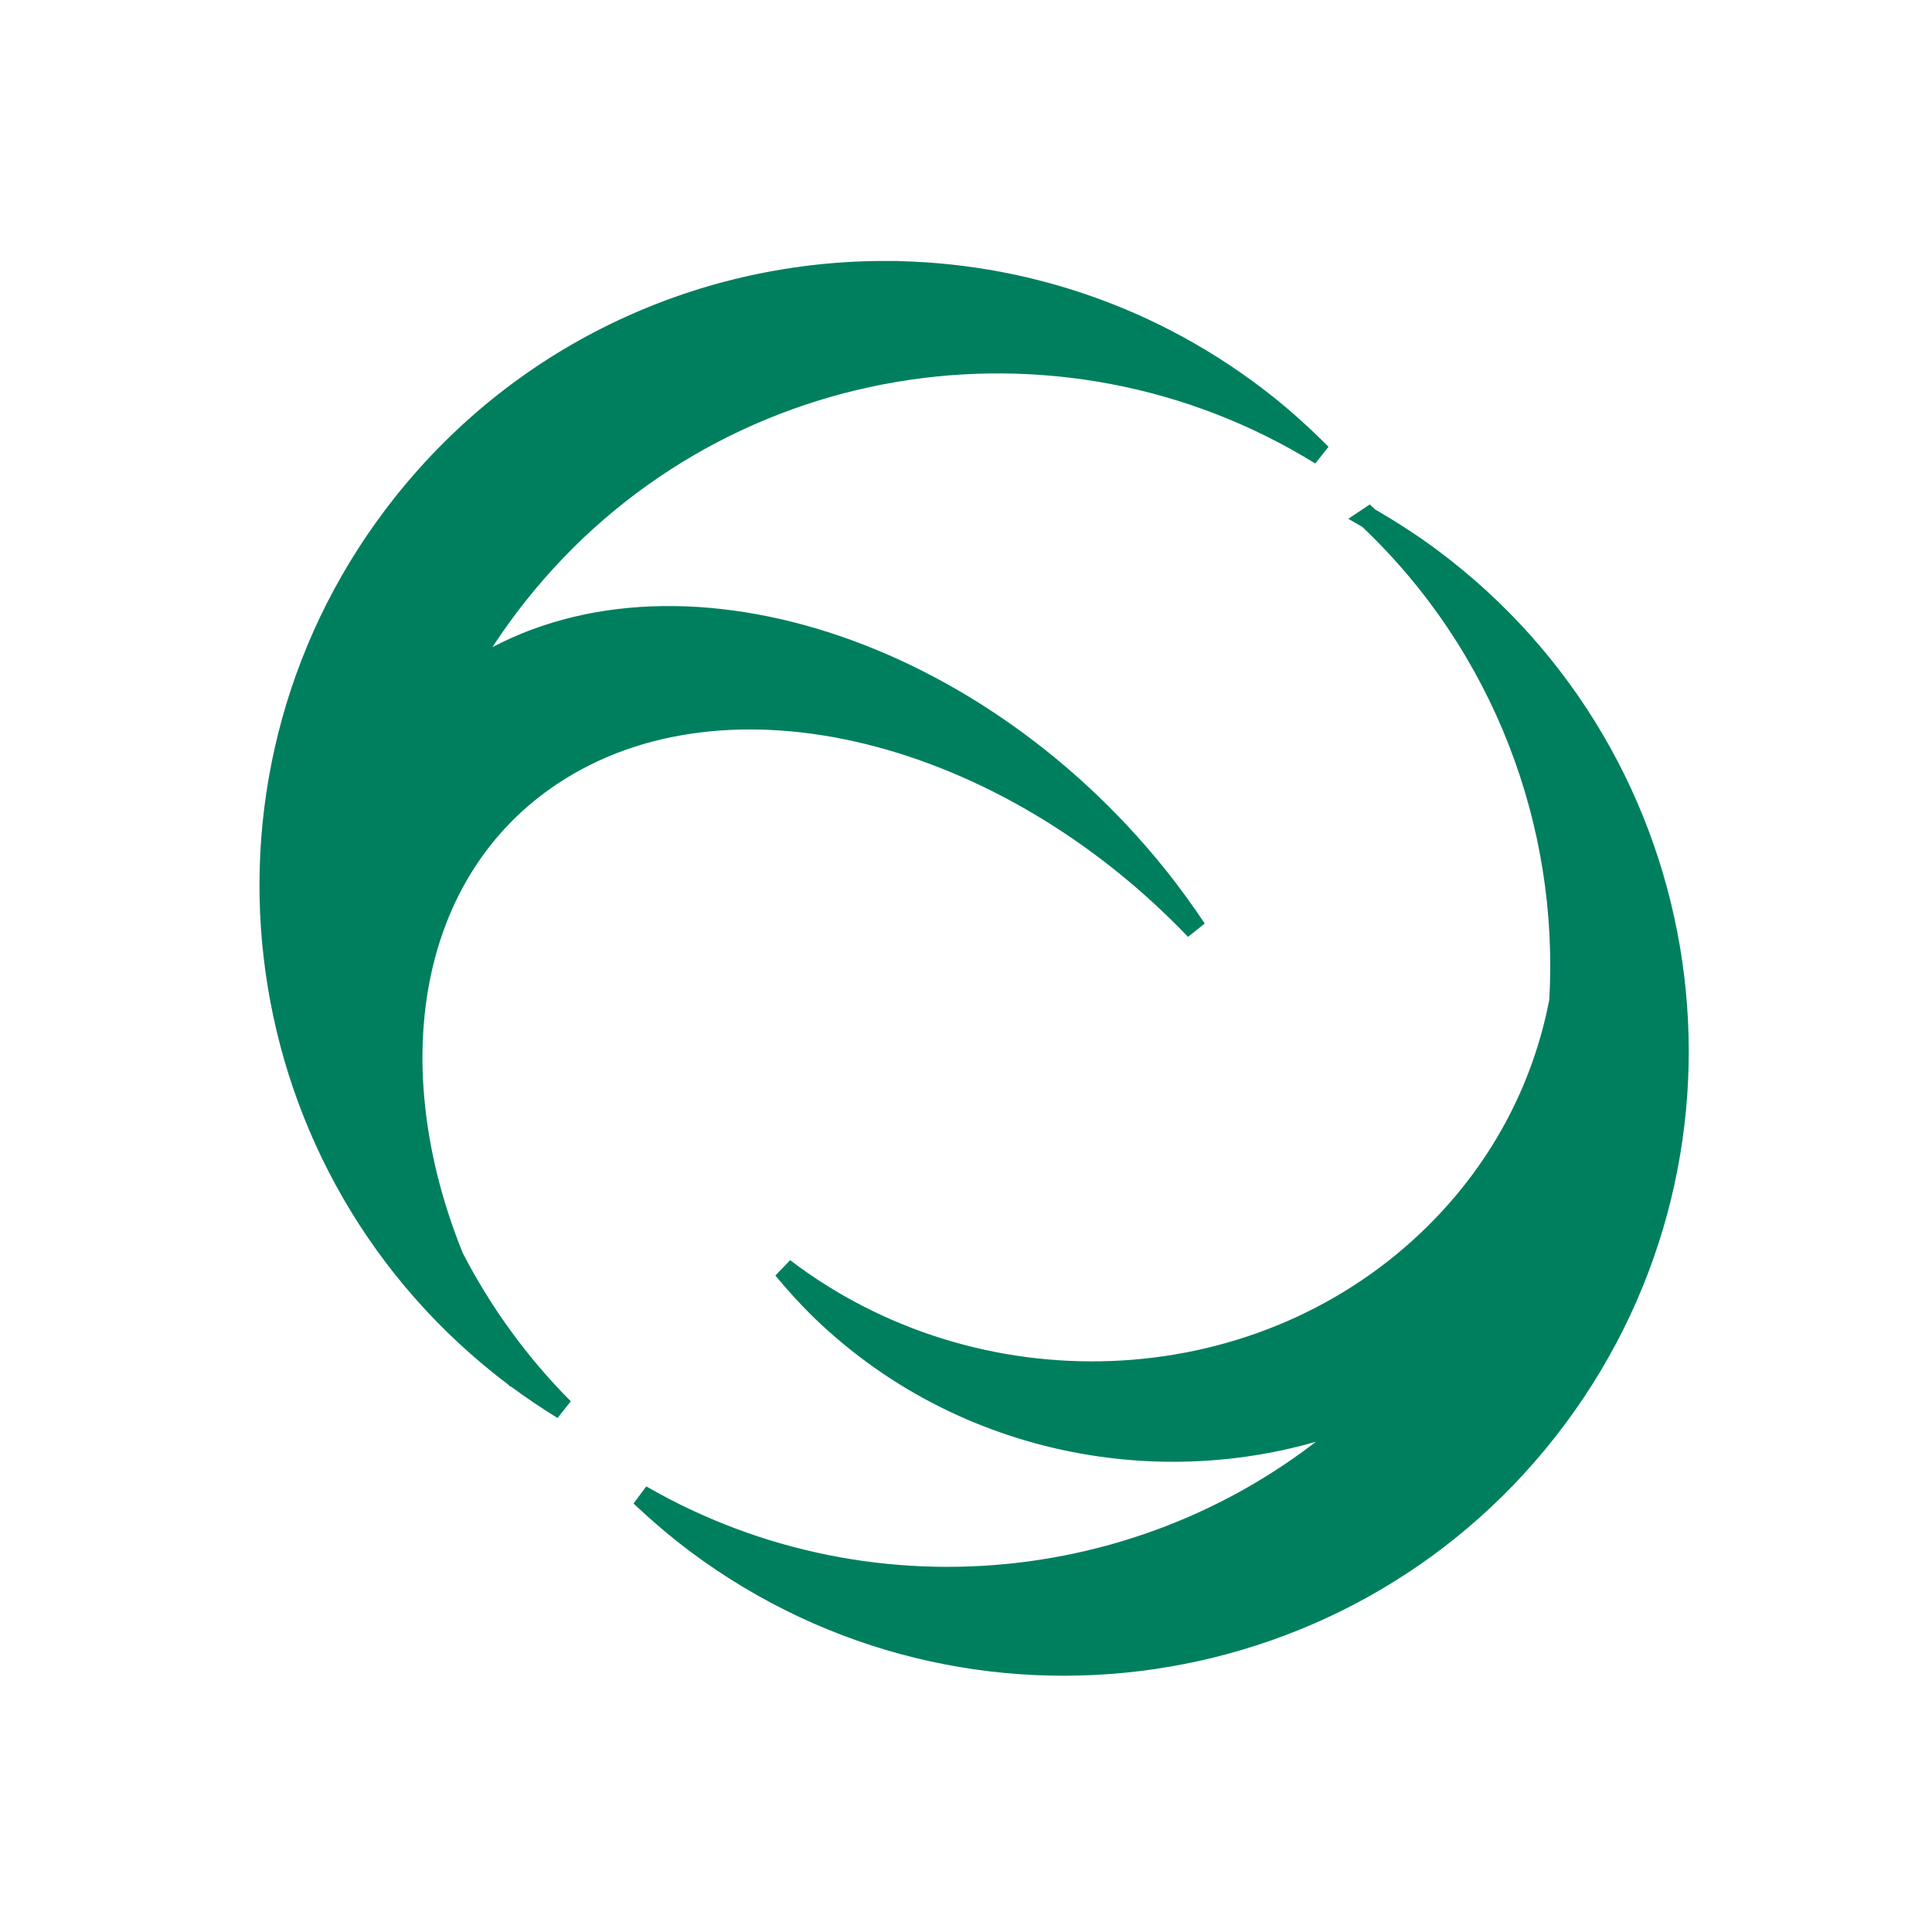
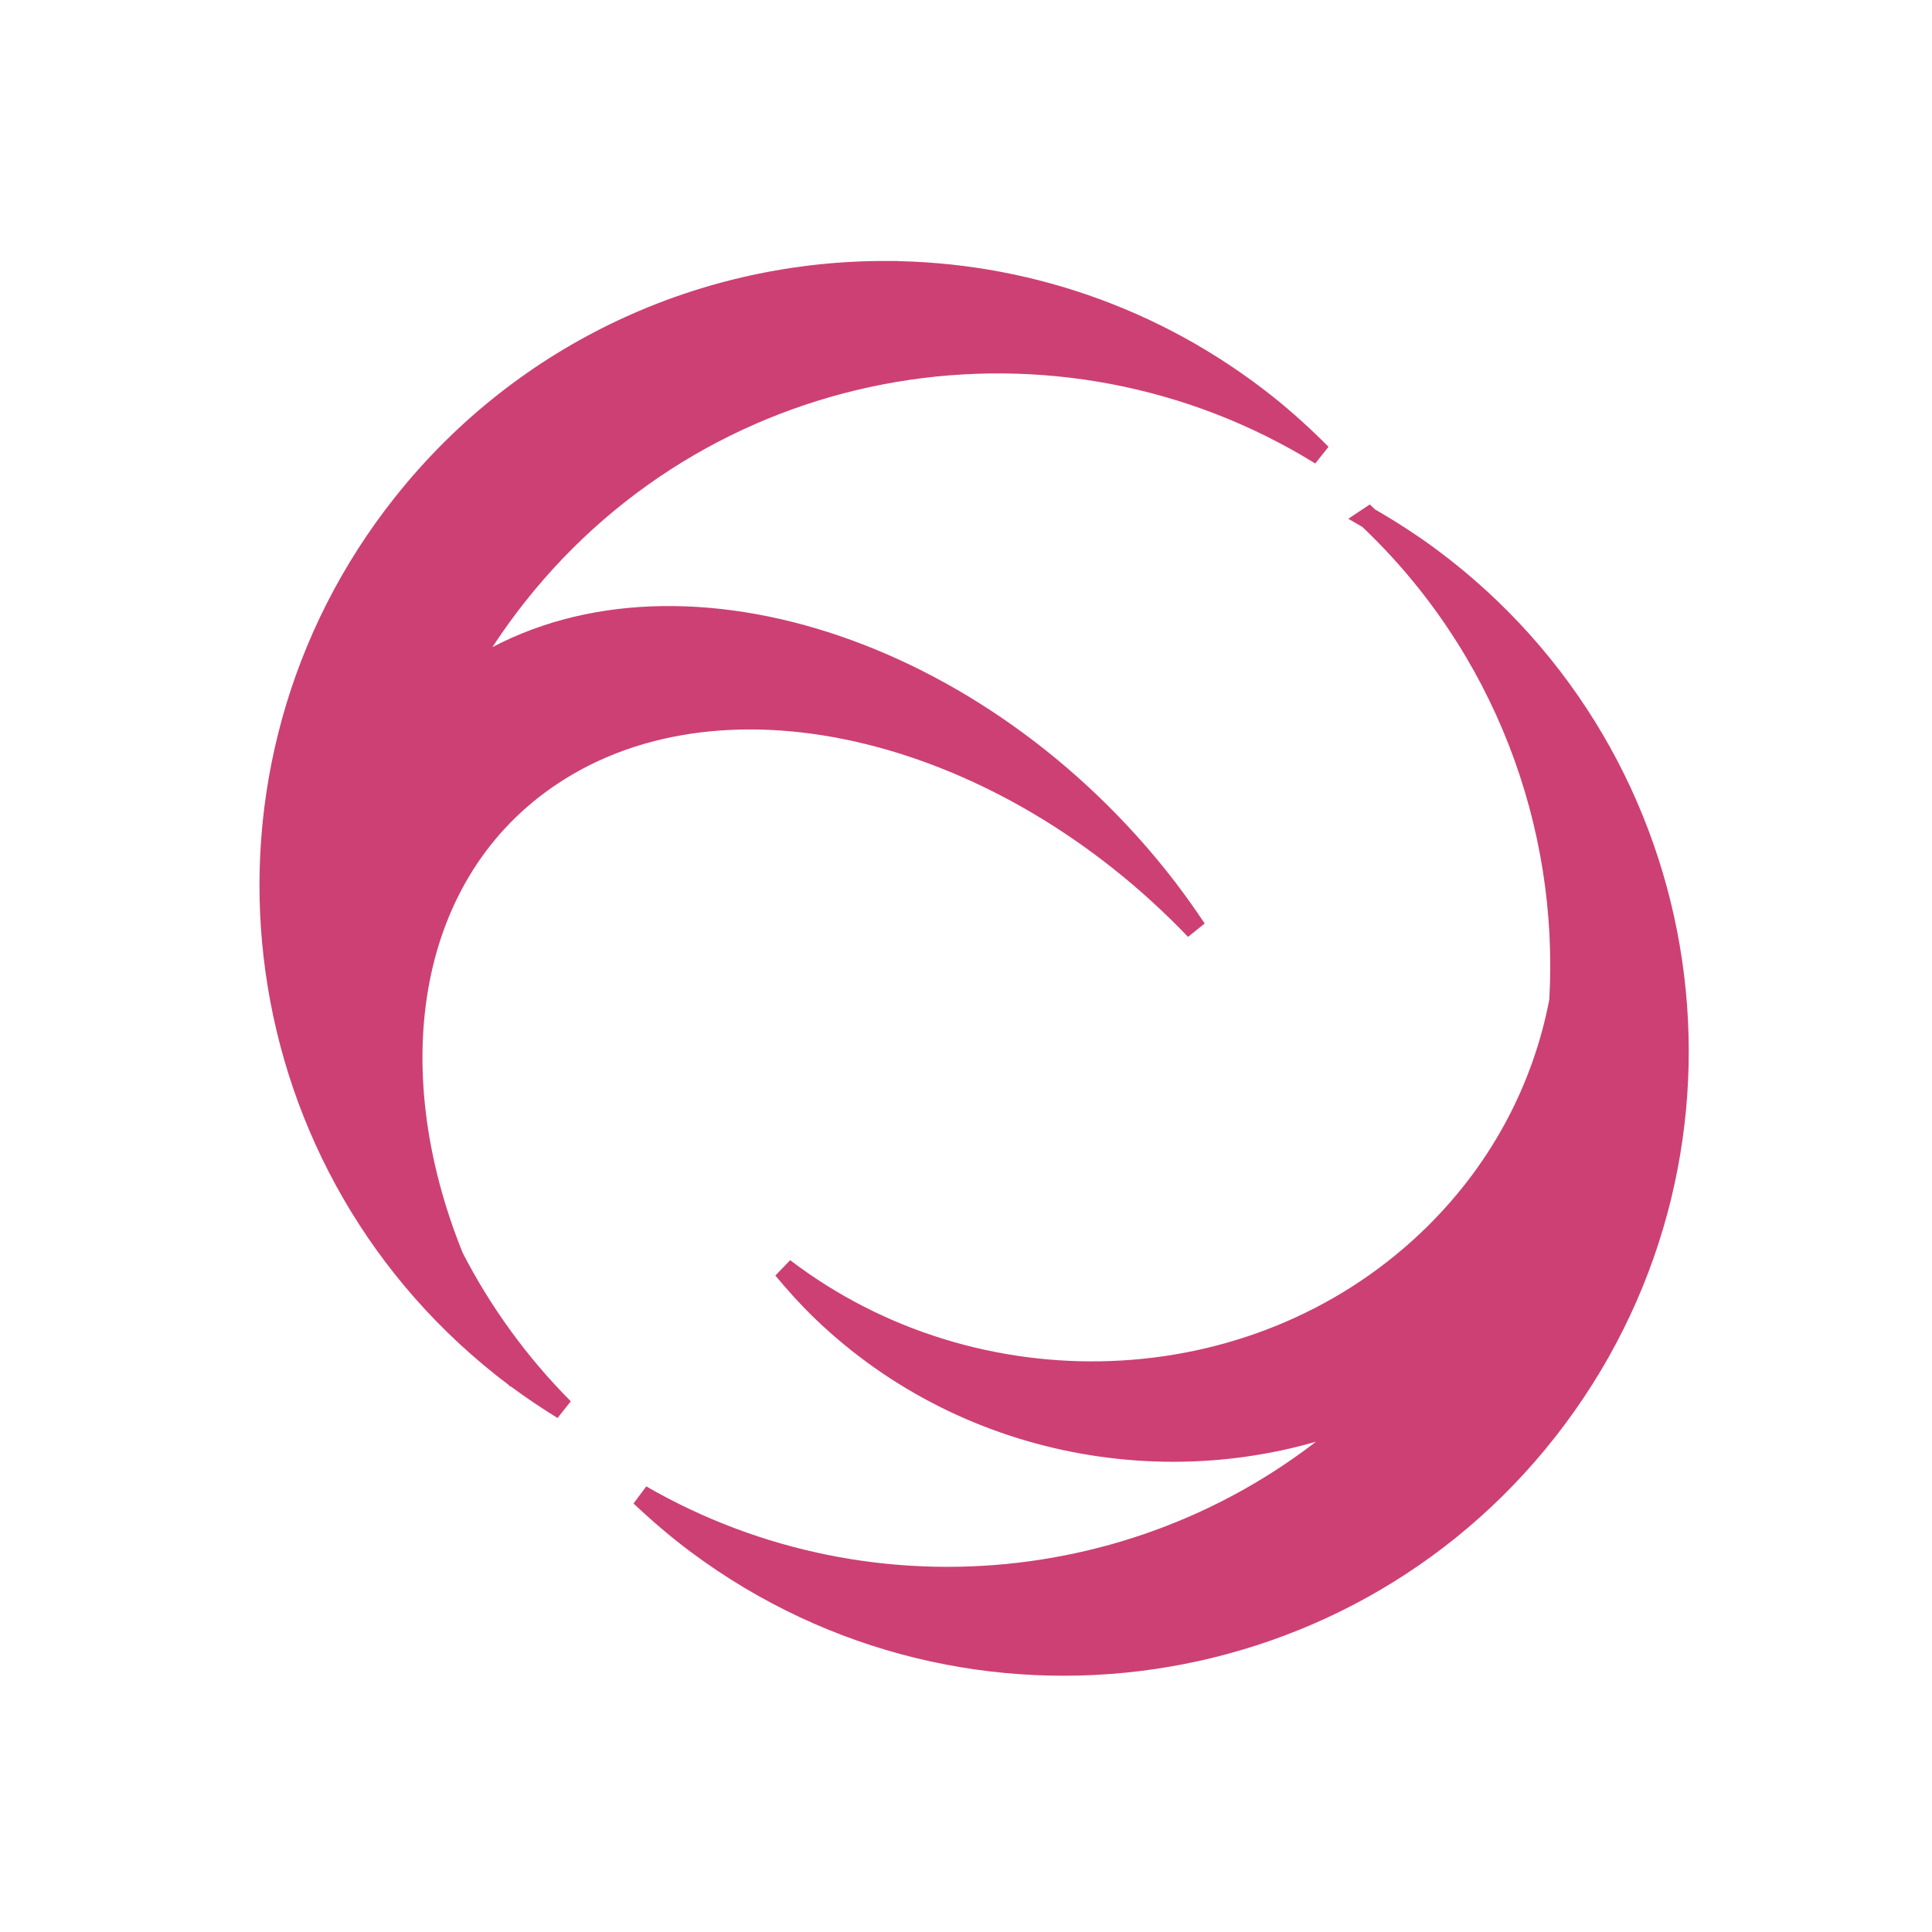
- <svg xmlns="http://www.w3.org/2000/svg" width="203px" height="203px" viewBox="-66.56 -66.56 645.12 645.12" fill="#007f5f" stroke="#007f5f" transform="rotate(0)" stroke-width="7.168">
+ <svg xmlns="http://www.w3.org/2000/svg" width="203px" height="203px" viewBox="-66.56 -66.56 645.12 645.12" fill="#cd4074" stroke="#cd4074" transform="rotate(0)" stroke-width="7.168">
  <g id="SVGRepo_bgCarrier" stroke-width="0" />
  <g id="SVGRepo_tracerCarrier" stroke-linecap="round" stroke-linejoin="round" />
  <g id="SVGRepo_iconCarrier">
-     <path fill="#007f5f" d="M229.832 24.166C169.087 23.868 108.817 50.45 68.12 101.72c-70.4 88.68-55.578 217.634 33.1 288.032 1.39 1.104 2.817 2.195 4.26 3.27.286.303.575.618.86.916-.118-.177-.23-.355-.348-.532 5.055 3.744 10.36 7.29 15.504 10.475-15.073-15.153-27.356-32.234-36.783-50.52-26.065-64.267-15.236-129.285 32.96-161.24 58.434-38.76 151.118-15.176 215.06 51.675-3.942-5.902-8.413-12.113-13.016-17.834-63.682-79.235-166.368-109.6-229.362-67.817-1.072.71-2.122 1.442-3.158 2.185 5.43-9.825 11.74-19.333 18.953-28.418 65.31-82.274 181.148-100.695 268.36-46.756-5.63-5.66-11.95-11.454-18.358-16.54-37.412-29.7-81.992-44.23-126.32-44.448zm160.617 82.277c45.104 42.614 67.29 102.166 63.886 161.223-5.603 29.51-20.302 57.597-44.16 80.174-58.436 55.31-151.12 57.978-215.063 9.238 3.944 4.784 8.413 9.73 13.016 14.145 49.375 47.45 122.196 58.87 181.786 33.818-65.28 61.195-164.122 72.983-242.467 27.83 5.804 5.48 12.3 11.075 18.863 15.96 90.822 67.61 219.257 48.797 286.867-42.03 67.61-90.822 48.795-219.255-42.028-286.866-6.56-4.887-13.782-9.5-20.703-13.49z" />
+     <path fill="#cd4074" d="M229.832 24.166C169.087 23.868 108.817 50.45 68.12 101.72c-70.4 88.68-55.578 217.634 33.1 288.032 1.39 1.104 2.817 2.195 4.26 3.27.286.303.575.618.86.916-.118-.177-.23-.355-.348-.532 5.055 3.744 10.36 7.29 15.504 10.475-15.073-15.153-27.356-32.234-36.783-50.52-26.065-64.267-15.236-129.285 32.96-161.24 58.434-38.76 151.118-15.176 215.06 51.675-3.942-5.902-8.413-12.113-13.016-17.834-63.682-79.235-166.368-109.6-229.362-67.817-1.072.71-2.122 1.442-3.158 2.185 5.43-9.825 11.74-19.333 18.953-28.418 65.31-82.274 181.148-100.695 268.36-46.756-5.63-5.66-11.95-11.454-18.358-16.54-37.412-29.7-81.992-44.23-126.32-44.448zm160.617 82.277c45.104 42.614 67.29 102.166 63.886 161.223-5.603 29.51-20.302 57.597-44.16 80.174-58.436 55.31-151.12 57.978-215.063 9.238 3.944 4.784 8.413 9.73 13.016 14.145 49.375 47.45 122.196 58.87 181.786 33.818-65.28 61.195-164.122 72.983-242.467 27.83 5.804 5.48 12.3 11.075 18.863 15.96 90.822 67.61 219.257 48.797 286.867-42.03 67.61-90.822 48.795-219.255-42.028-286.866-6.56-4.887-13.782-9.5-20.703-13.49z" />
  </g>
</svg>
